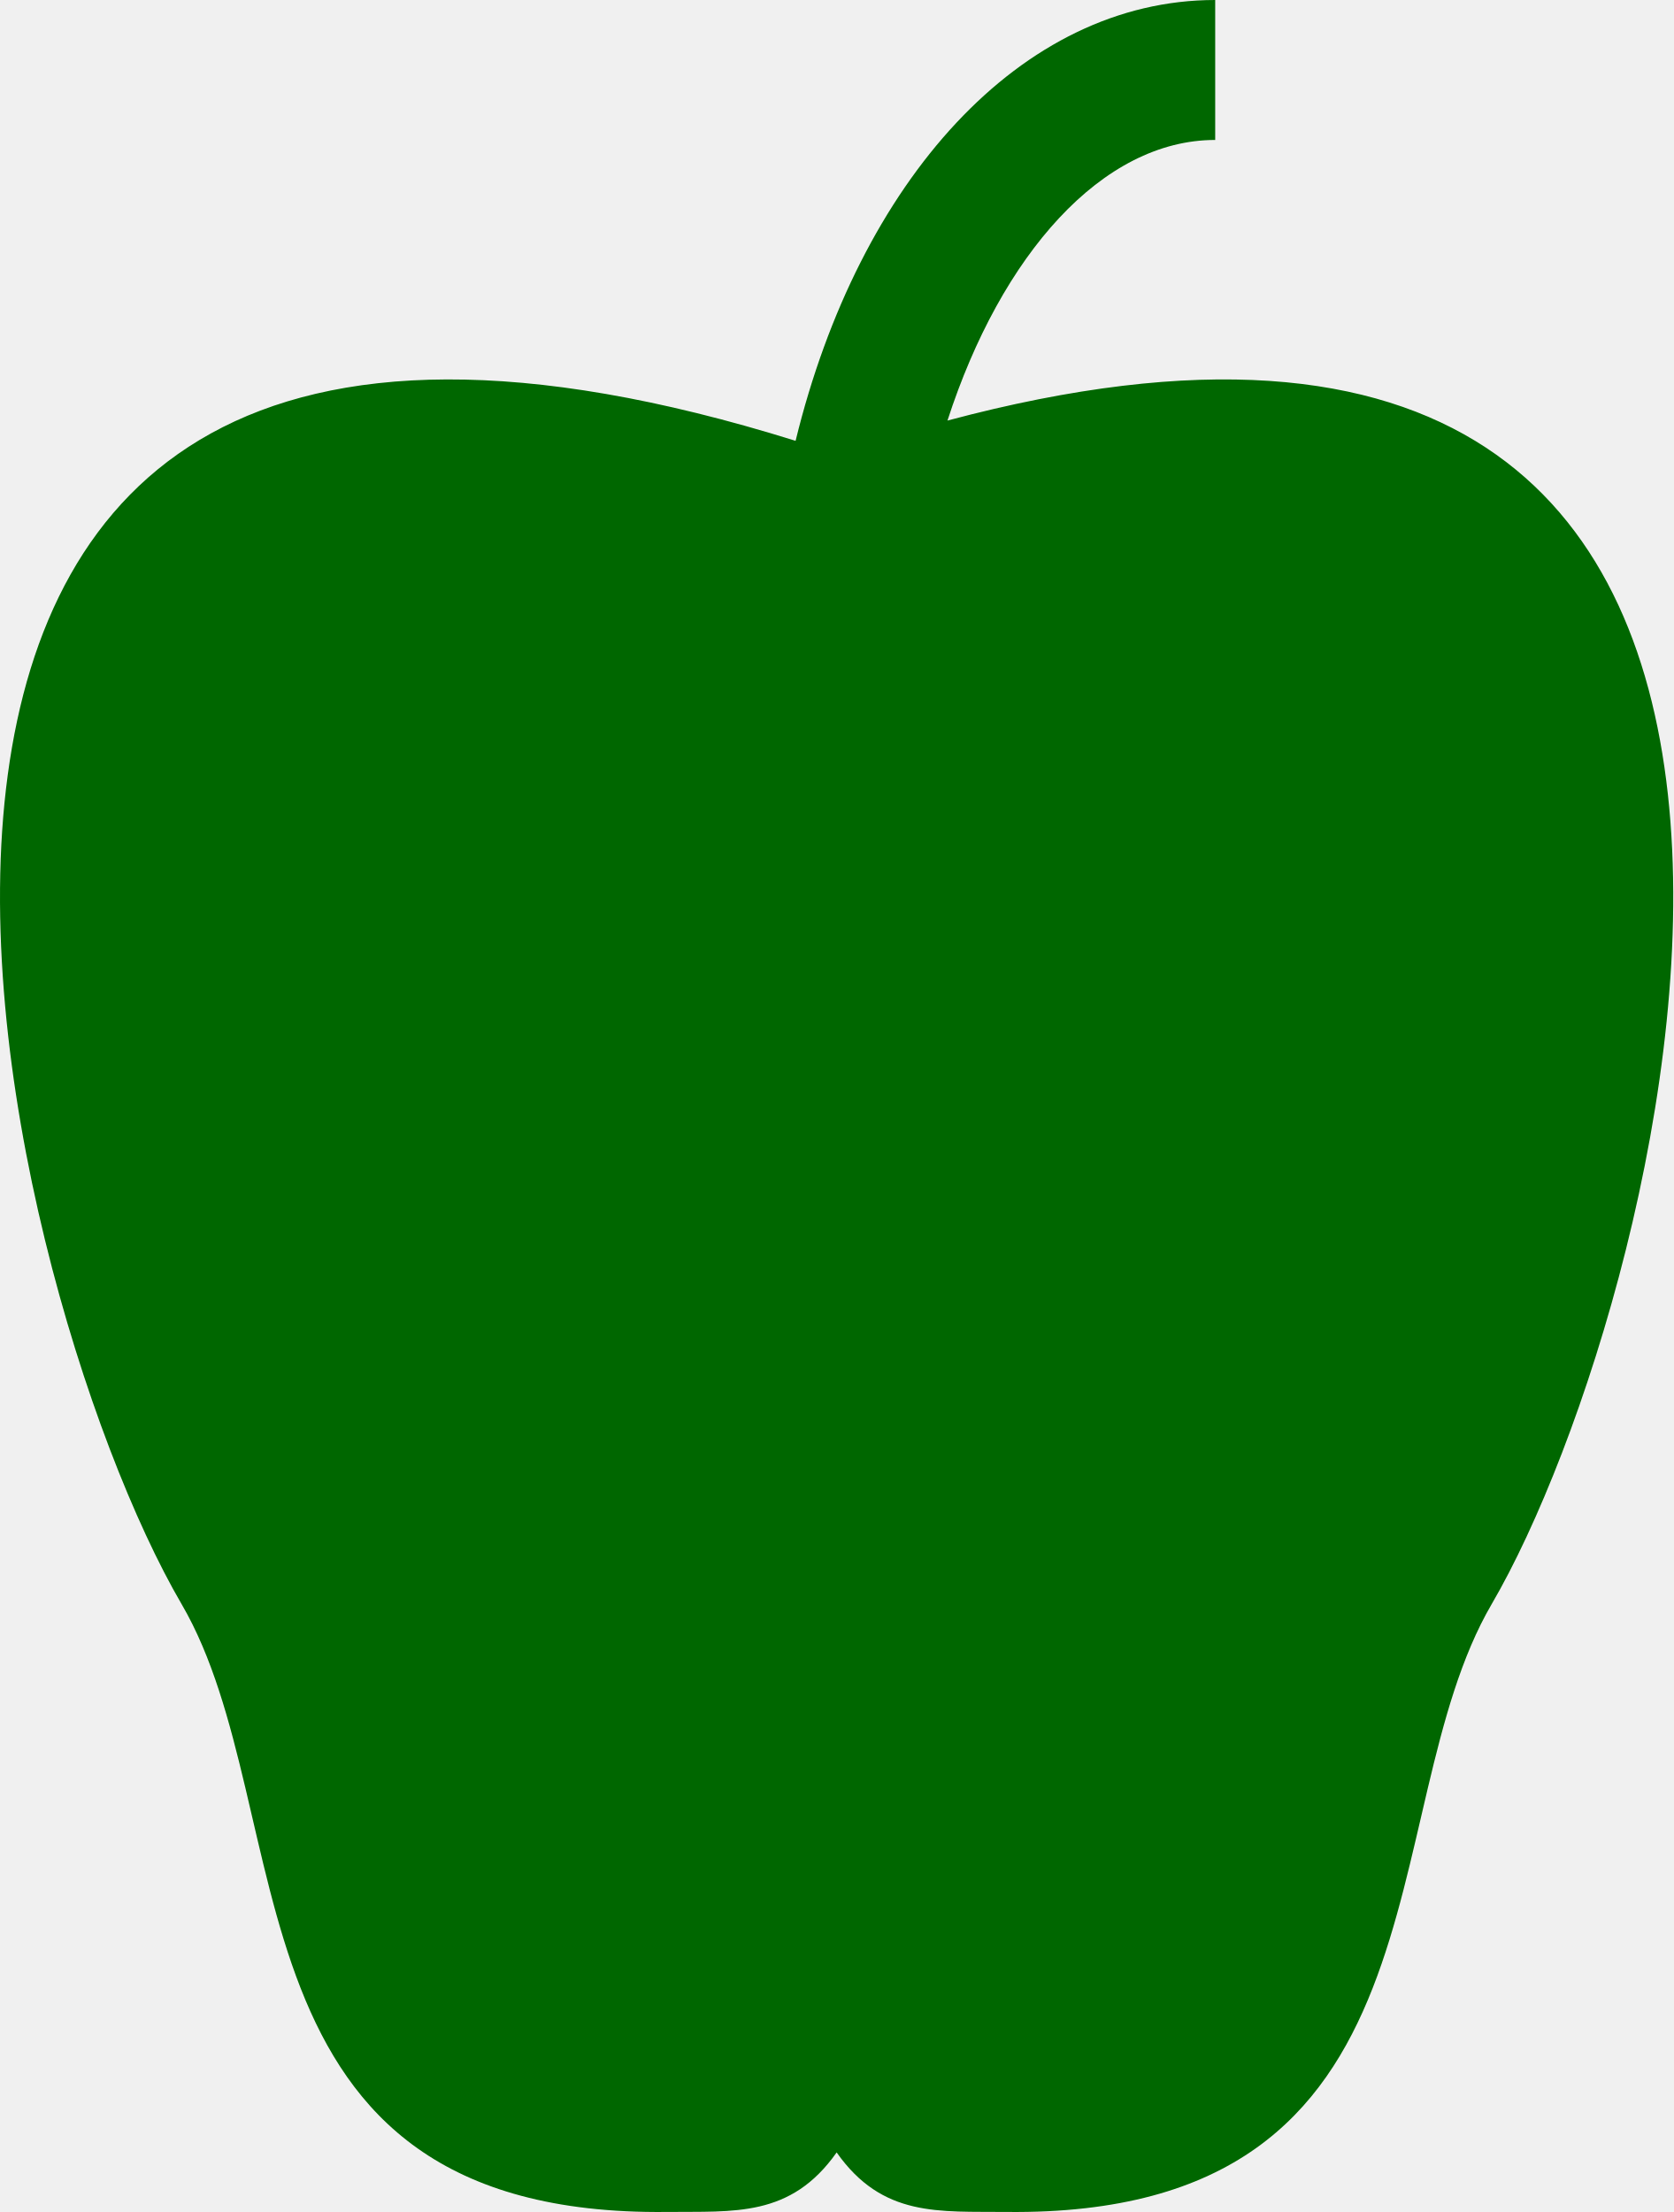
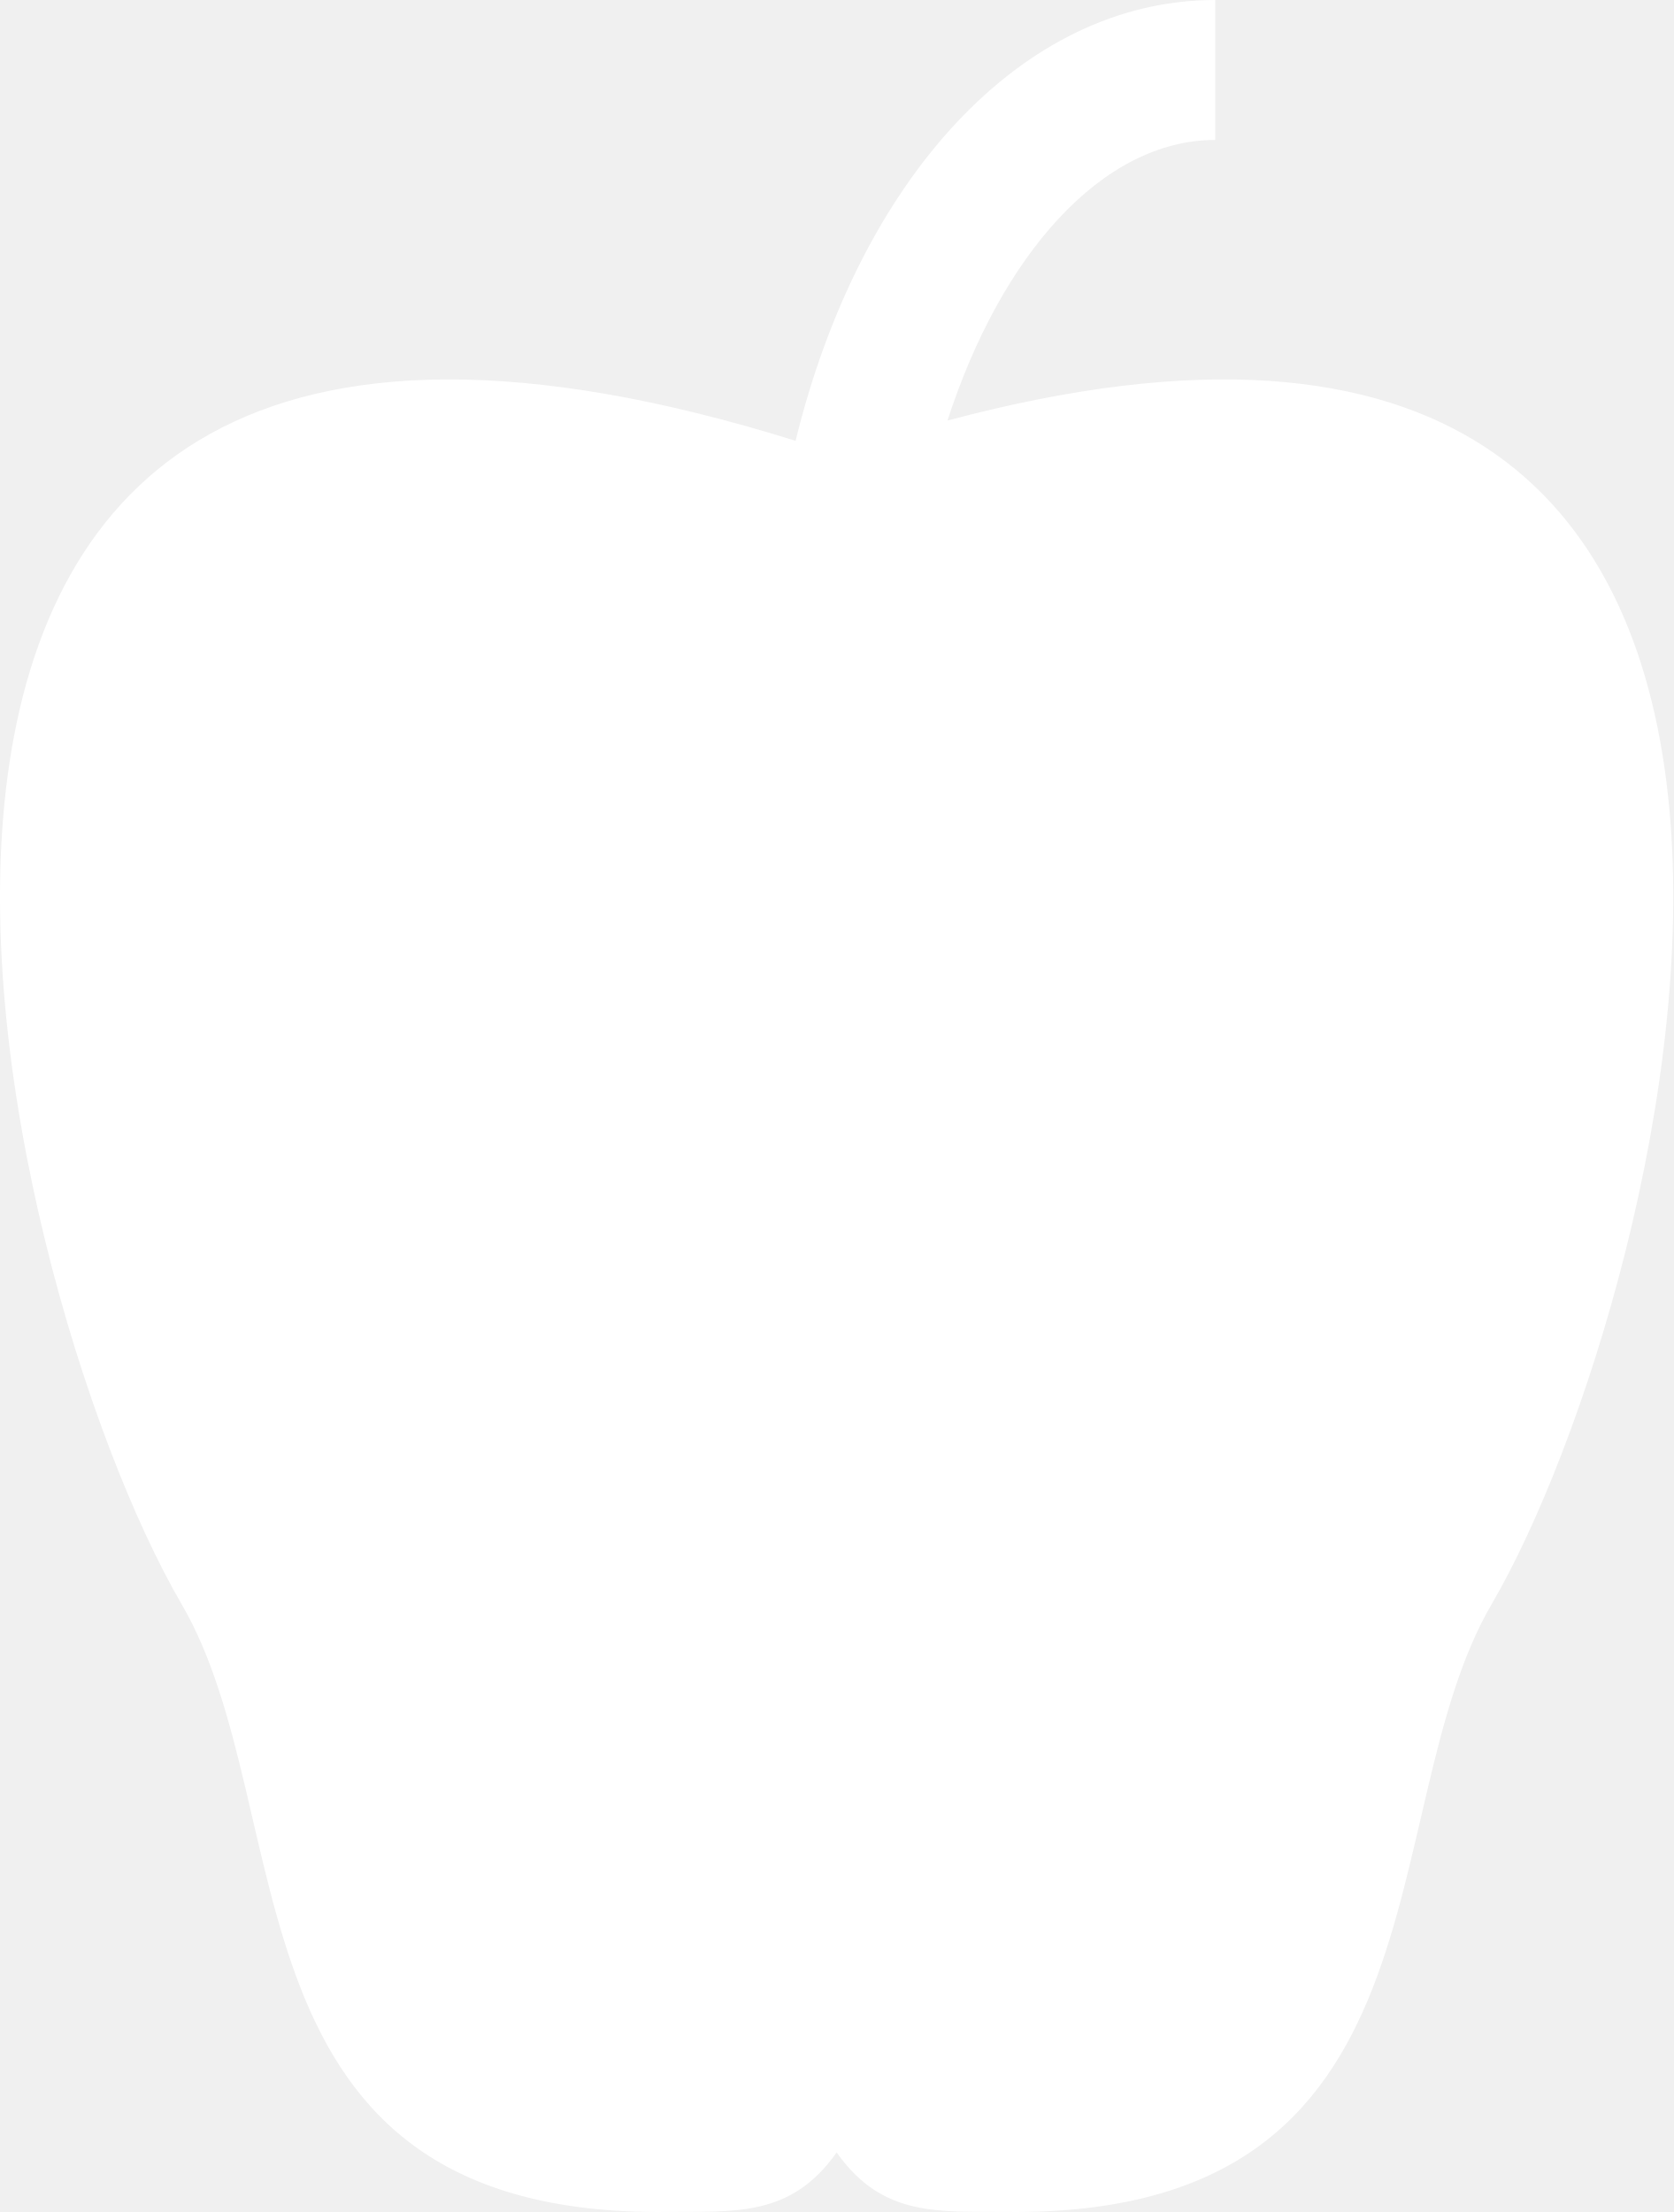
<svg xmlns="http://www.w3.org/2000/svg" version="1.1" id="Layer_1" x="0px" y="0px" width="75.646px" height="100px" viewBox="0 0 75.646 100" enable-background="new 0 0 75.646 100" xml:space="preserve">
-   <path fill="#006700" d="M42.834,19.013c2.432-7.503,6.998-12.686,12.104-12.686V0C46.153,0,38.84,8.165,35.968,19.929  C-13.594,4.448-0.195,58.127,8.213,72.525c5.507,9.43,1.528,27.69,21.914,27.473c3.069-0.033,5.617,0.26,7.697-2.691  c2.079,2.951,4.627,2.658,7.696,2.691c20.385,0.219,16.406-18.043,21.914-27.473C75.658,58.439,88.658,6.771,42.834,19.013z" />
+   <path fill="#FFFFFF" d="M42.834,19.013c2.433-7.503,6.998-12.686,12.104-12.686V0C46.153,0,38.84,8.165,35.968,19.929  C-13.594,4.448-0.195,58.127,8.213,72.525c5.508,9.43,1.528,27.689,21.914,27.473c3.069-0.033,5.617,0.26,7.697-2.691  c2.079,2.951,4.627,2.658,7.696,2.691c20.385,0.219,16.405-18.043,21.914-27.473C75.658,58.439,88.658,6.771,42.834,19.013z" />
</svg>
